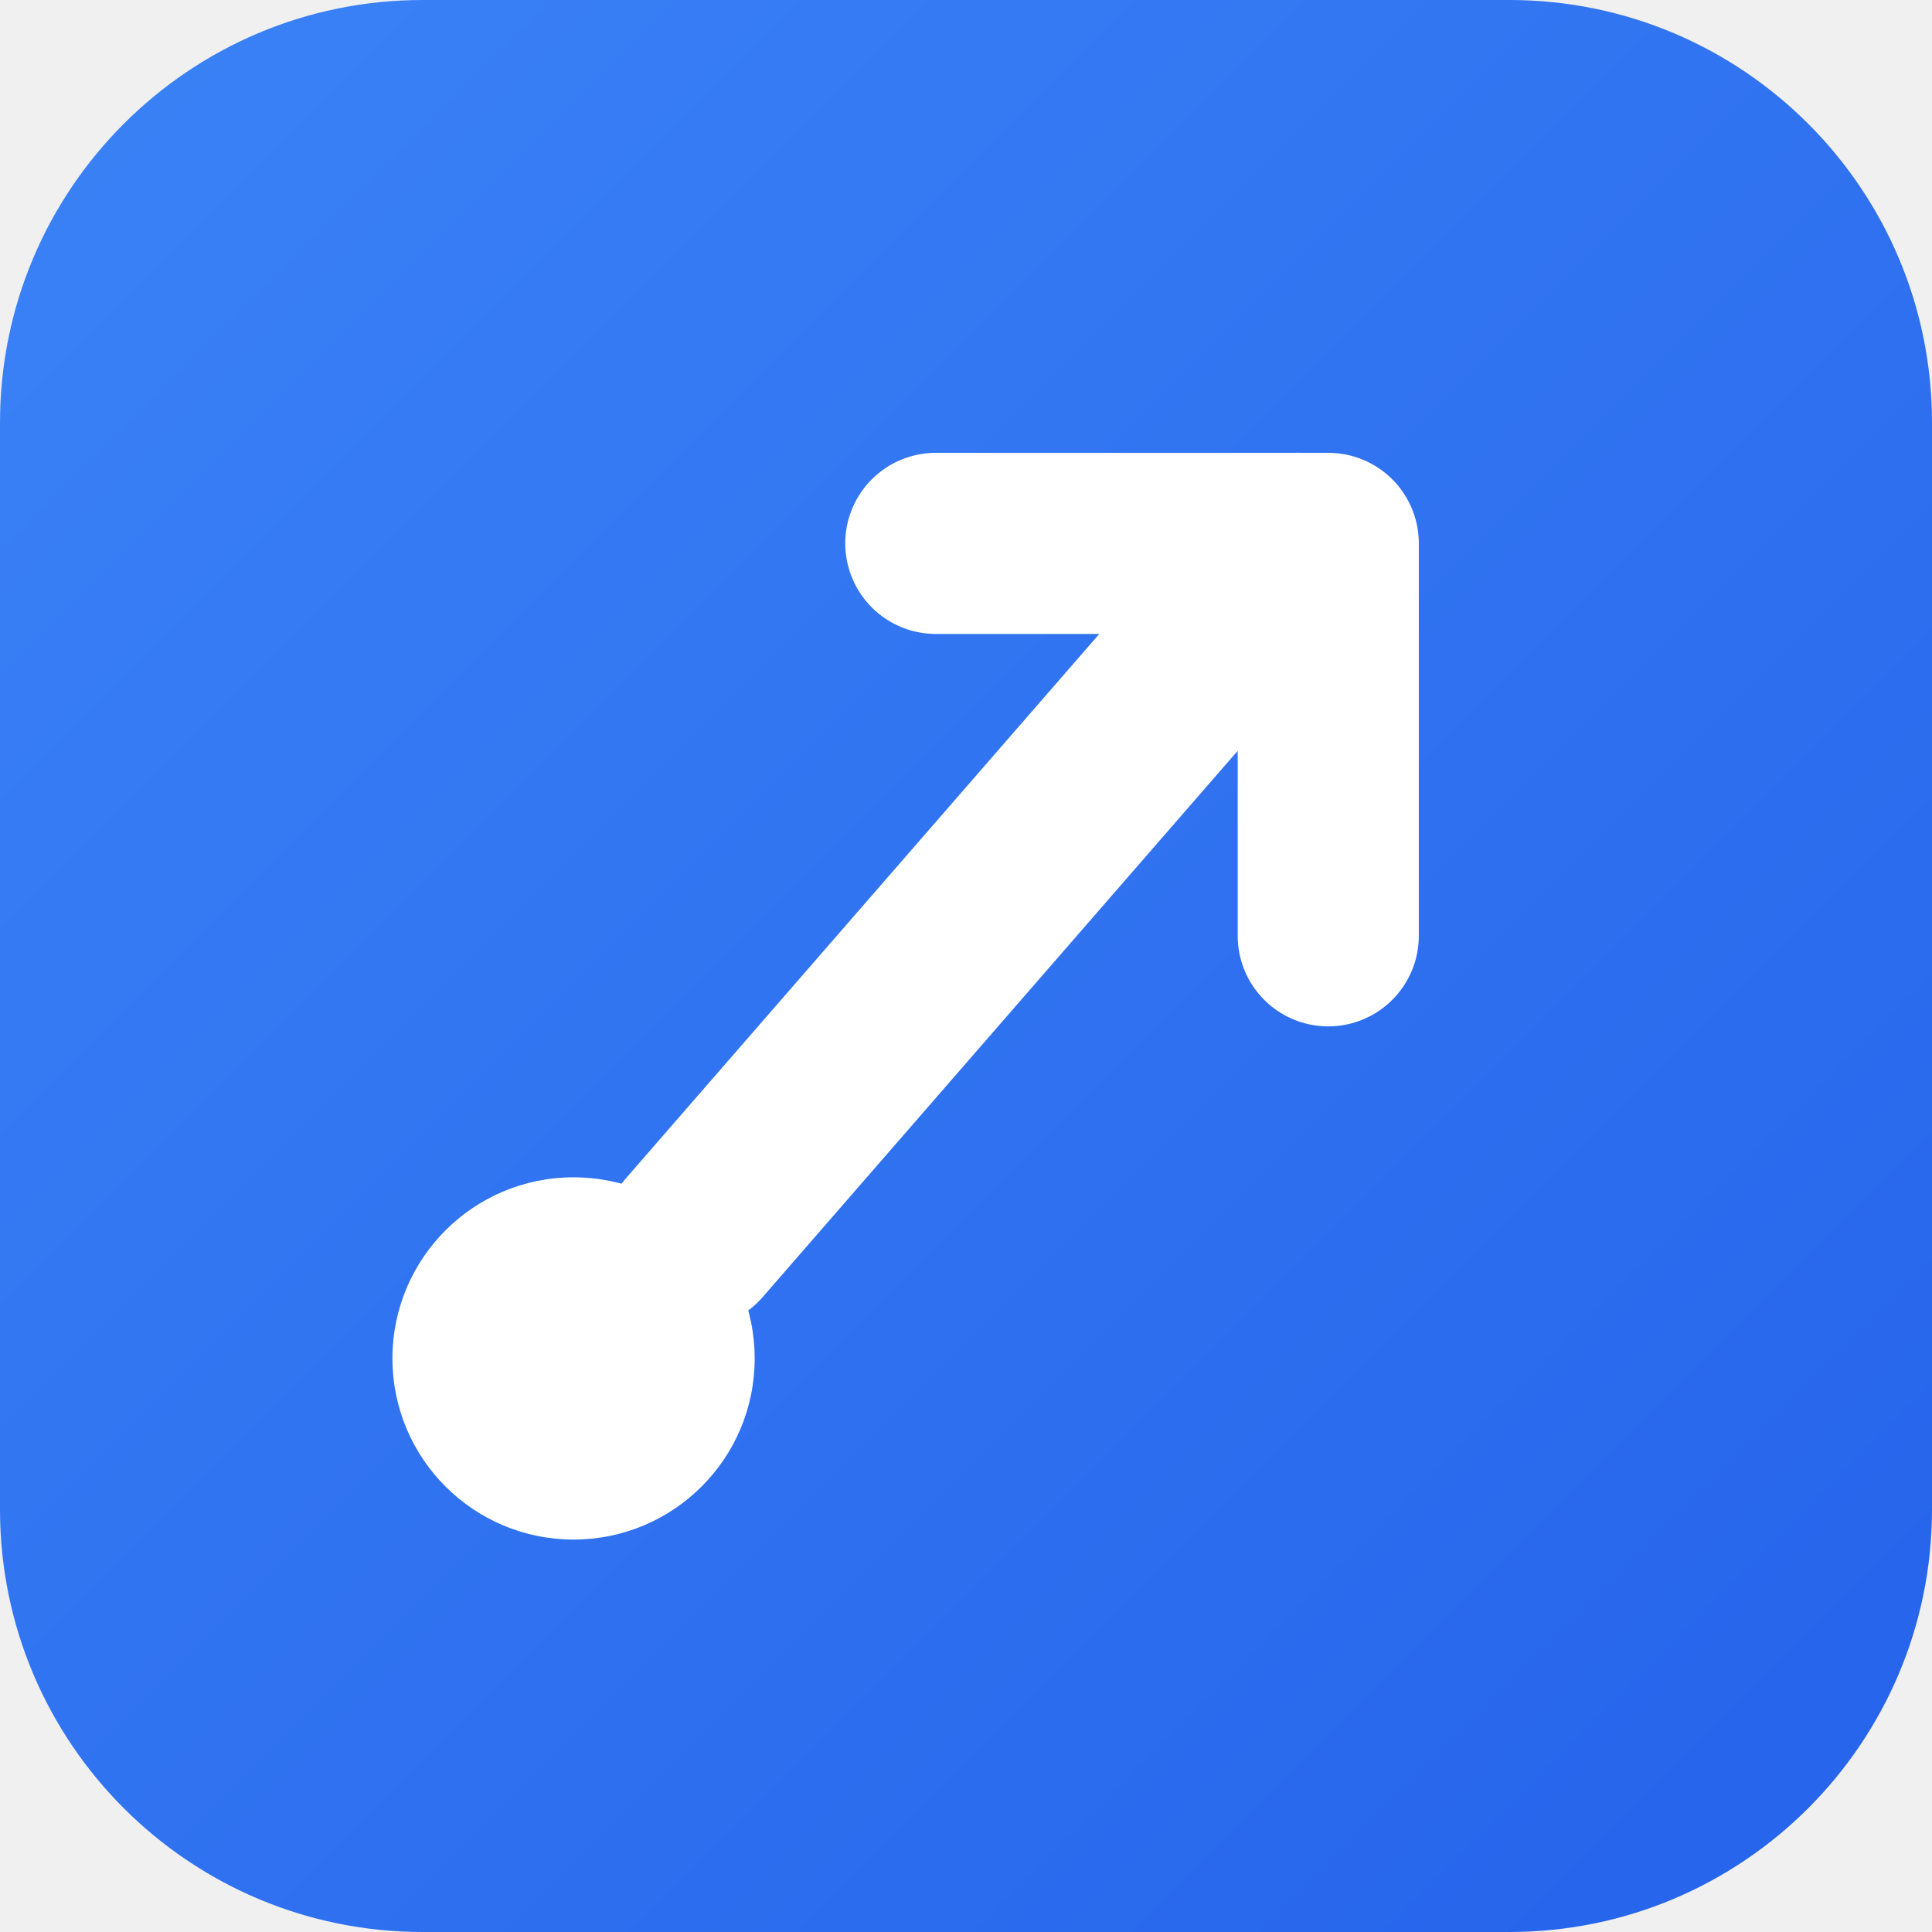
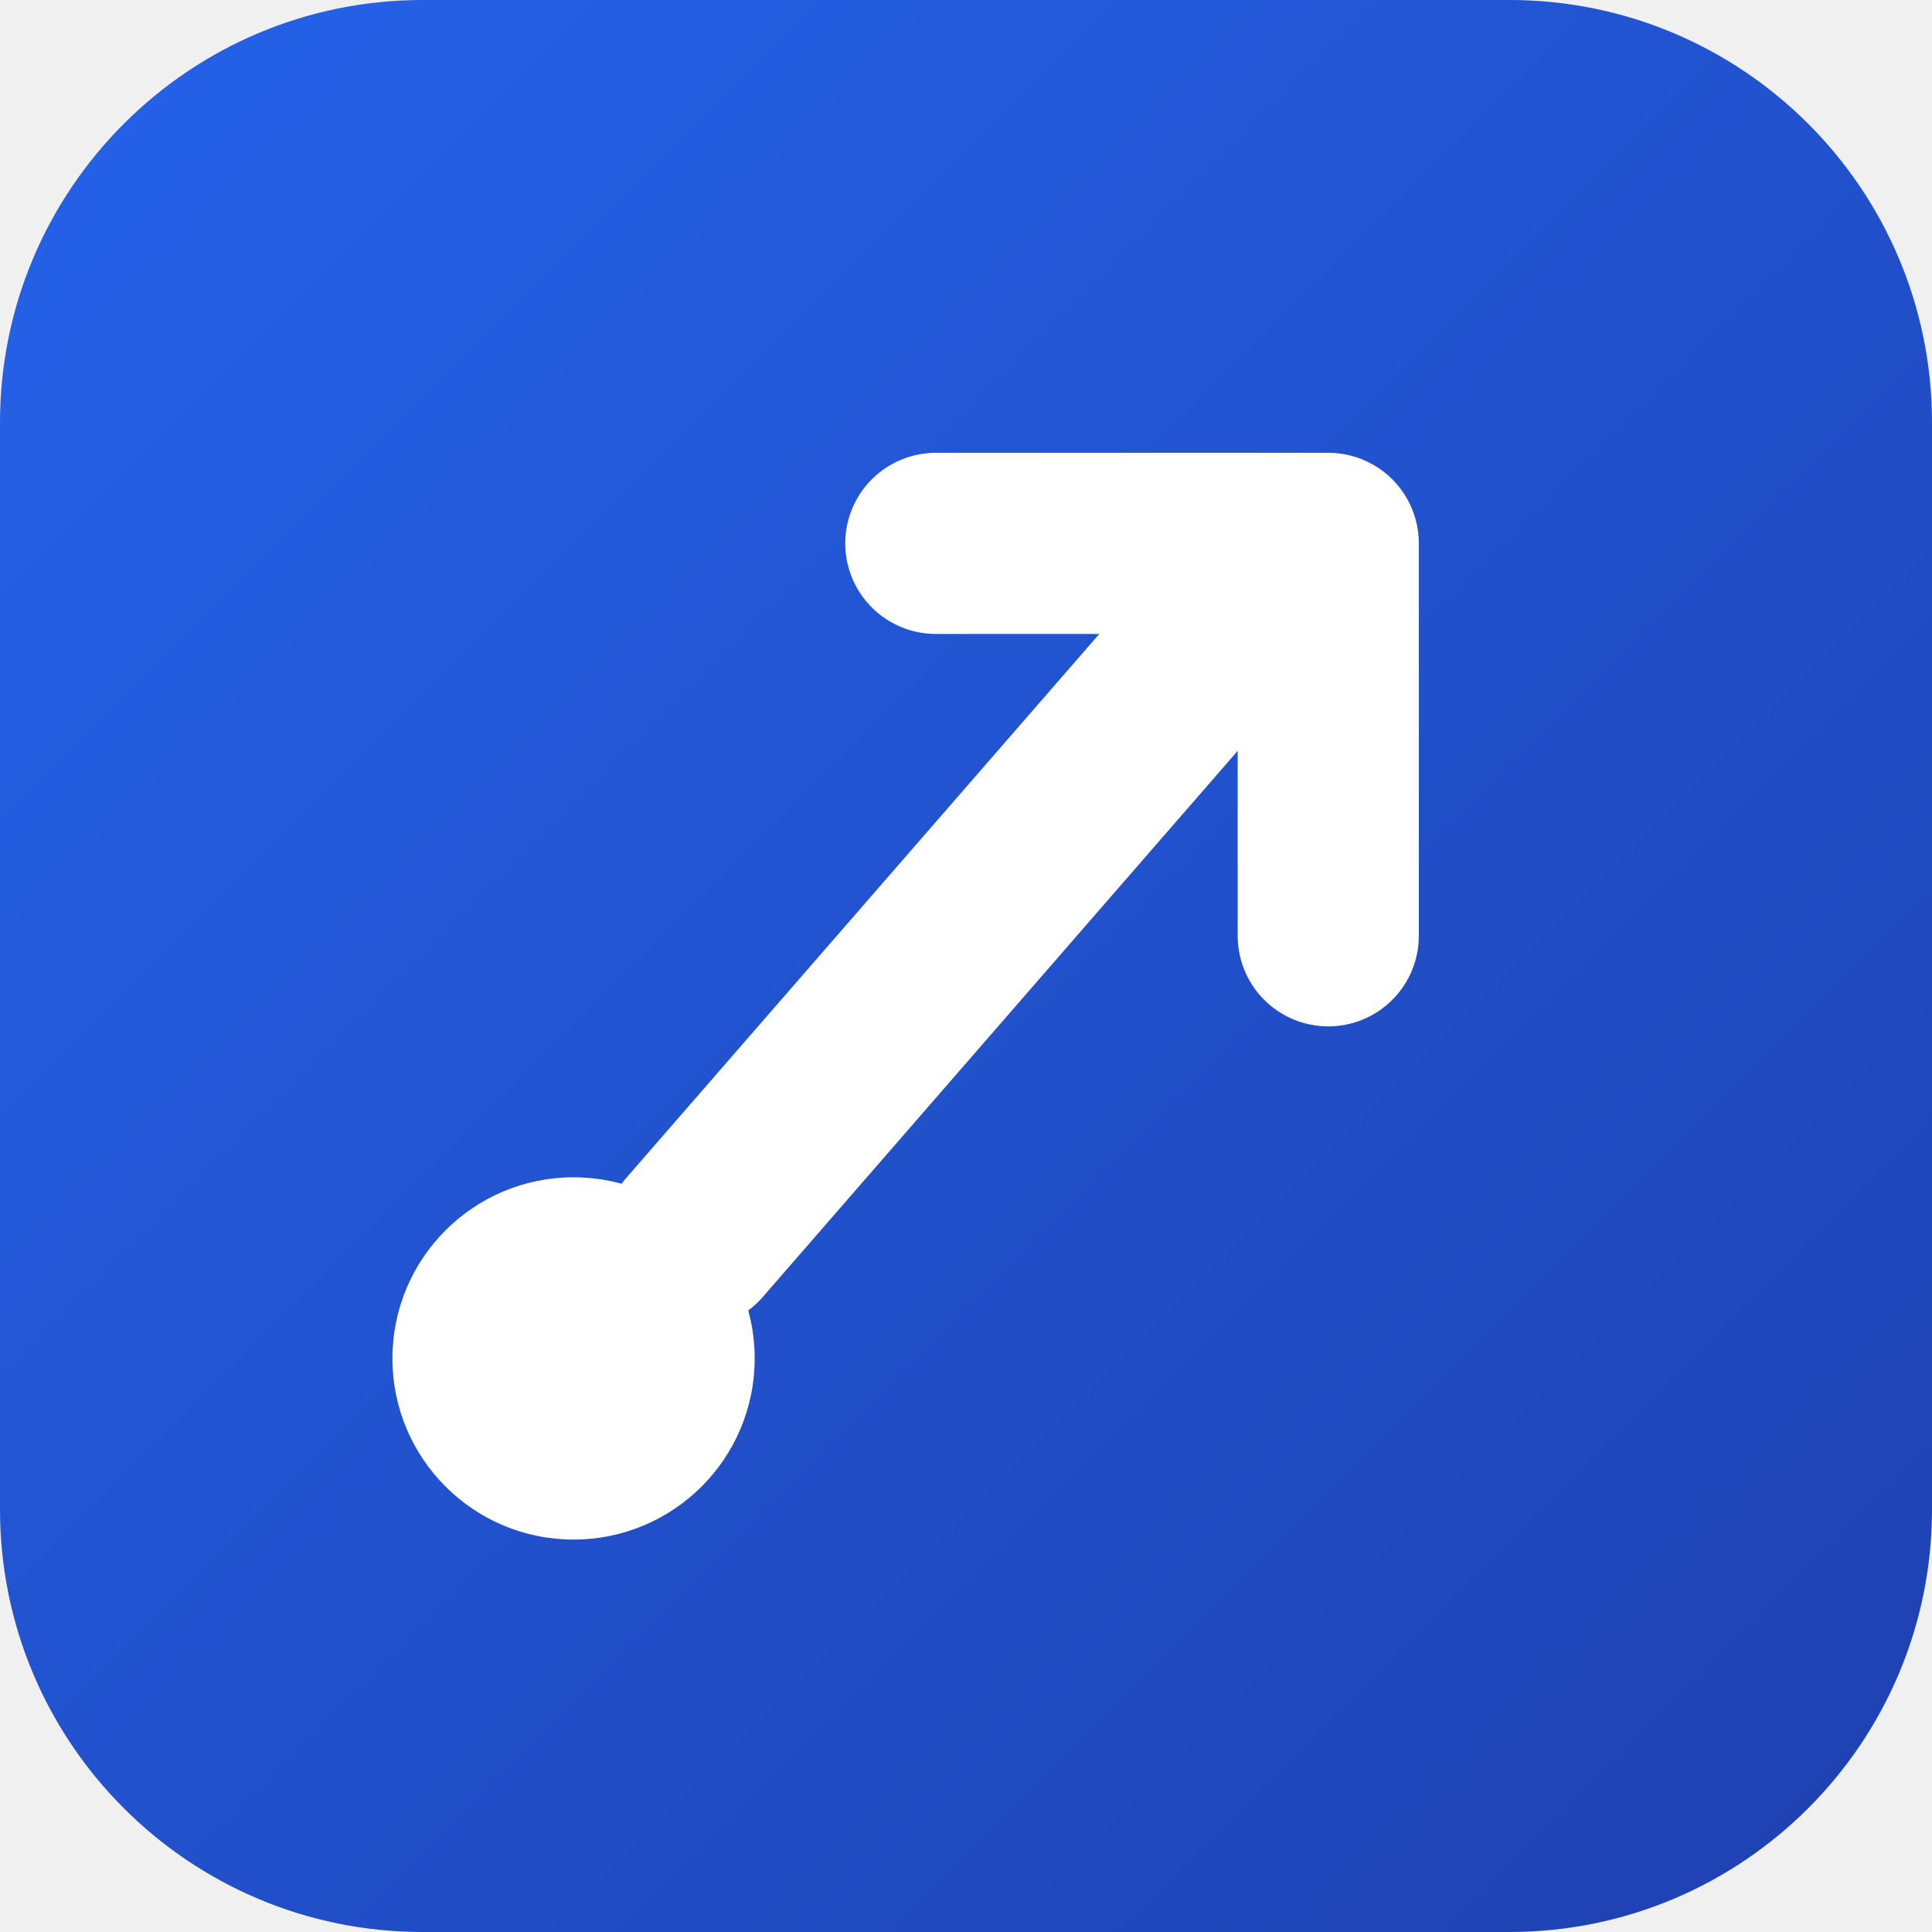
<svg xmlns="http://www.w3.org/2000/svg" width="32" height="32" viewBox="0 0 32 32" fill="none">
  <defs>
    <linearGradient id="v2e" x1="0" y1="0" x2="1" y2="1">
-       <stop offset="0" stop-color="#3B82F6" />
-       <stop offset="1" stop-color="#2563EB" />
+       <stop offset="0" stop-color="#2563EB" />
+       <stop offset="1" stop-color="#1E40AF" />
    </linearGradient>
  </defs>
  <rect width="32" height="32" rx="7" fill="url(#v2e)" />
  <circle cx="9.5" cy="22.5" r="3" fill="#fff" />
  <path d="M11.5 20.5 L21.5 9" stroke="#fff" stroke-width="3" stroke-linecap="round" />
  <path d="M15.5 9 L22 9 L22 15.5" stroke="#fff" stroke-width="3" stroke-linecap="round" stroke-linejoin="round" />
</svg>
